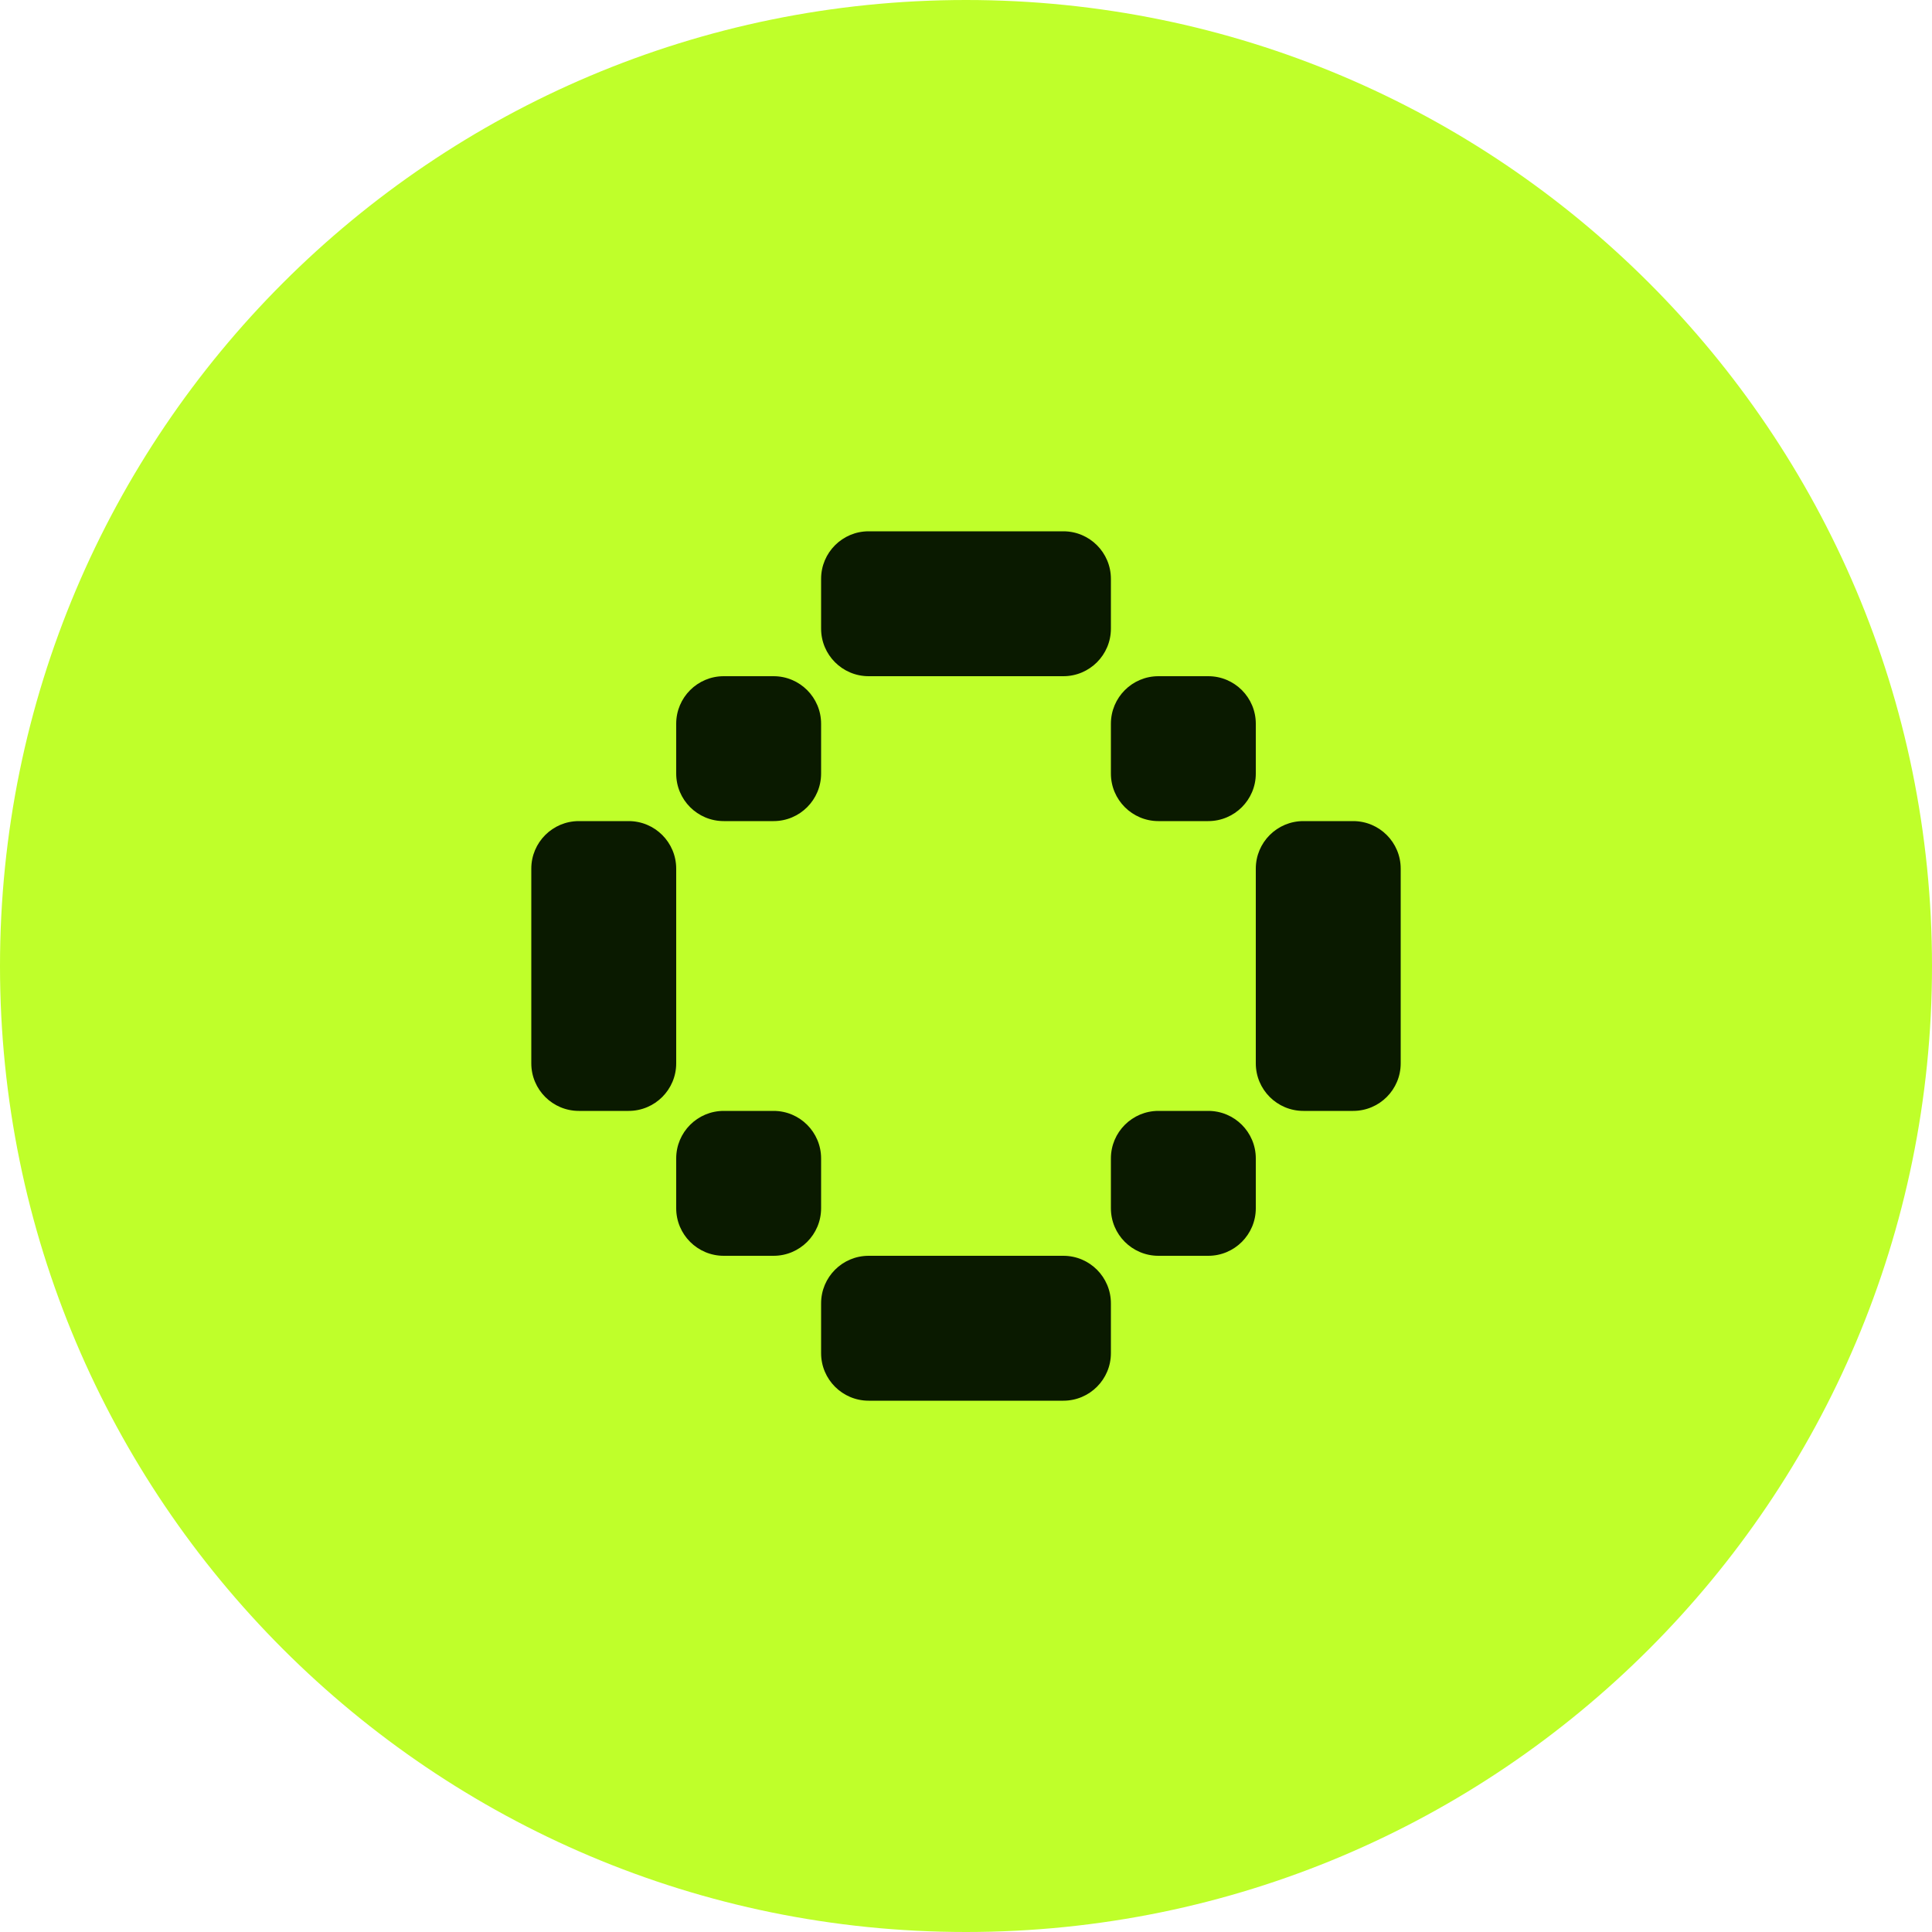
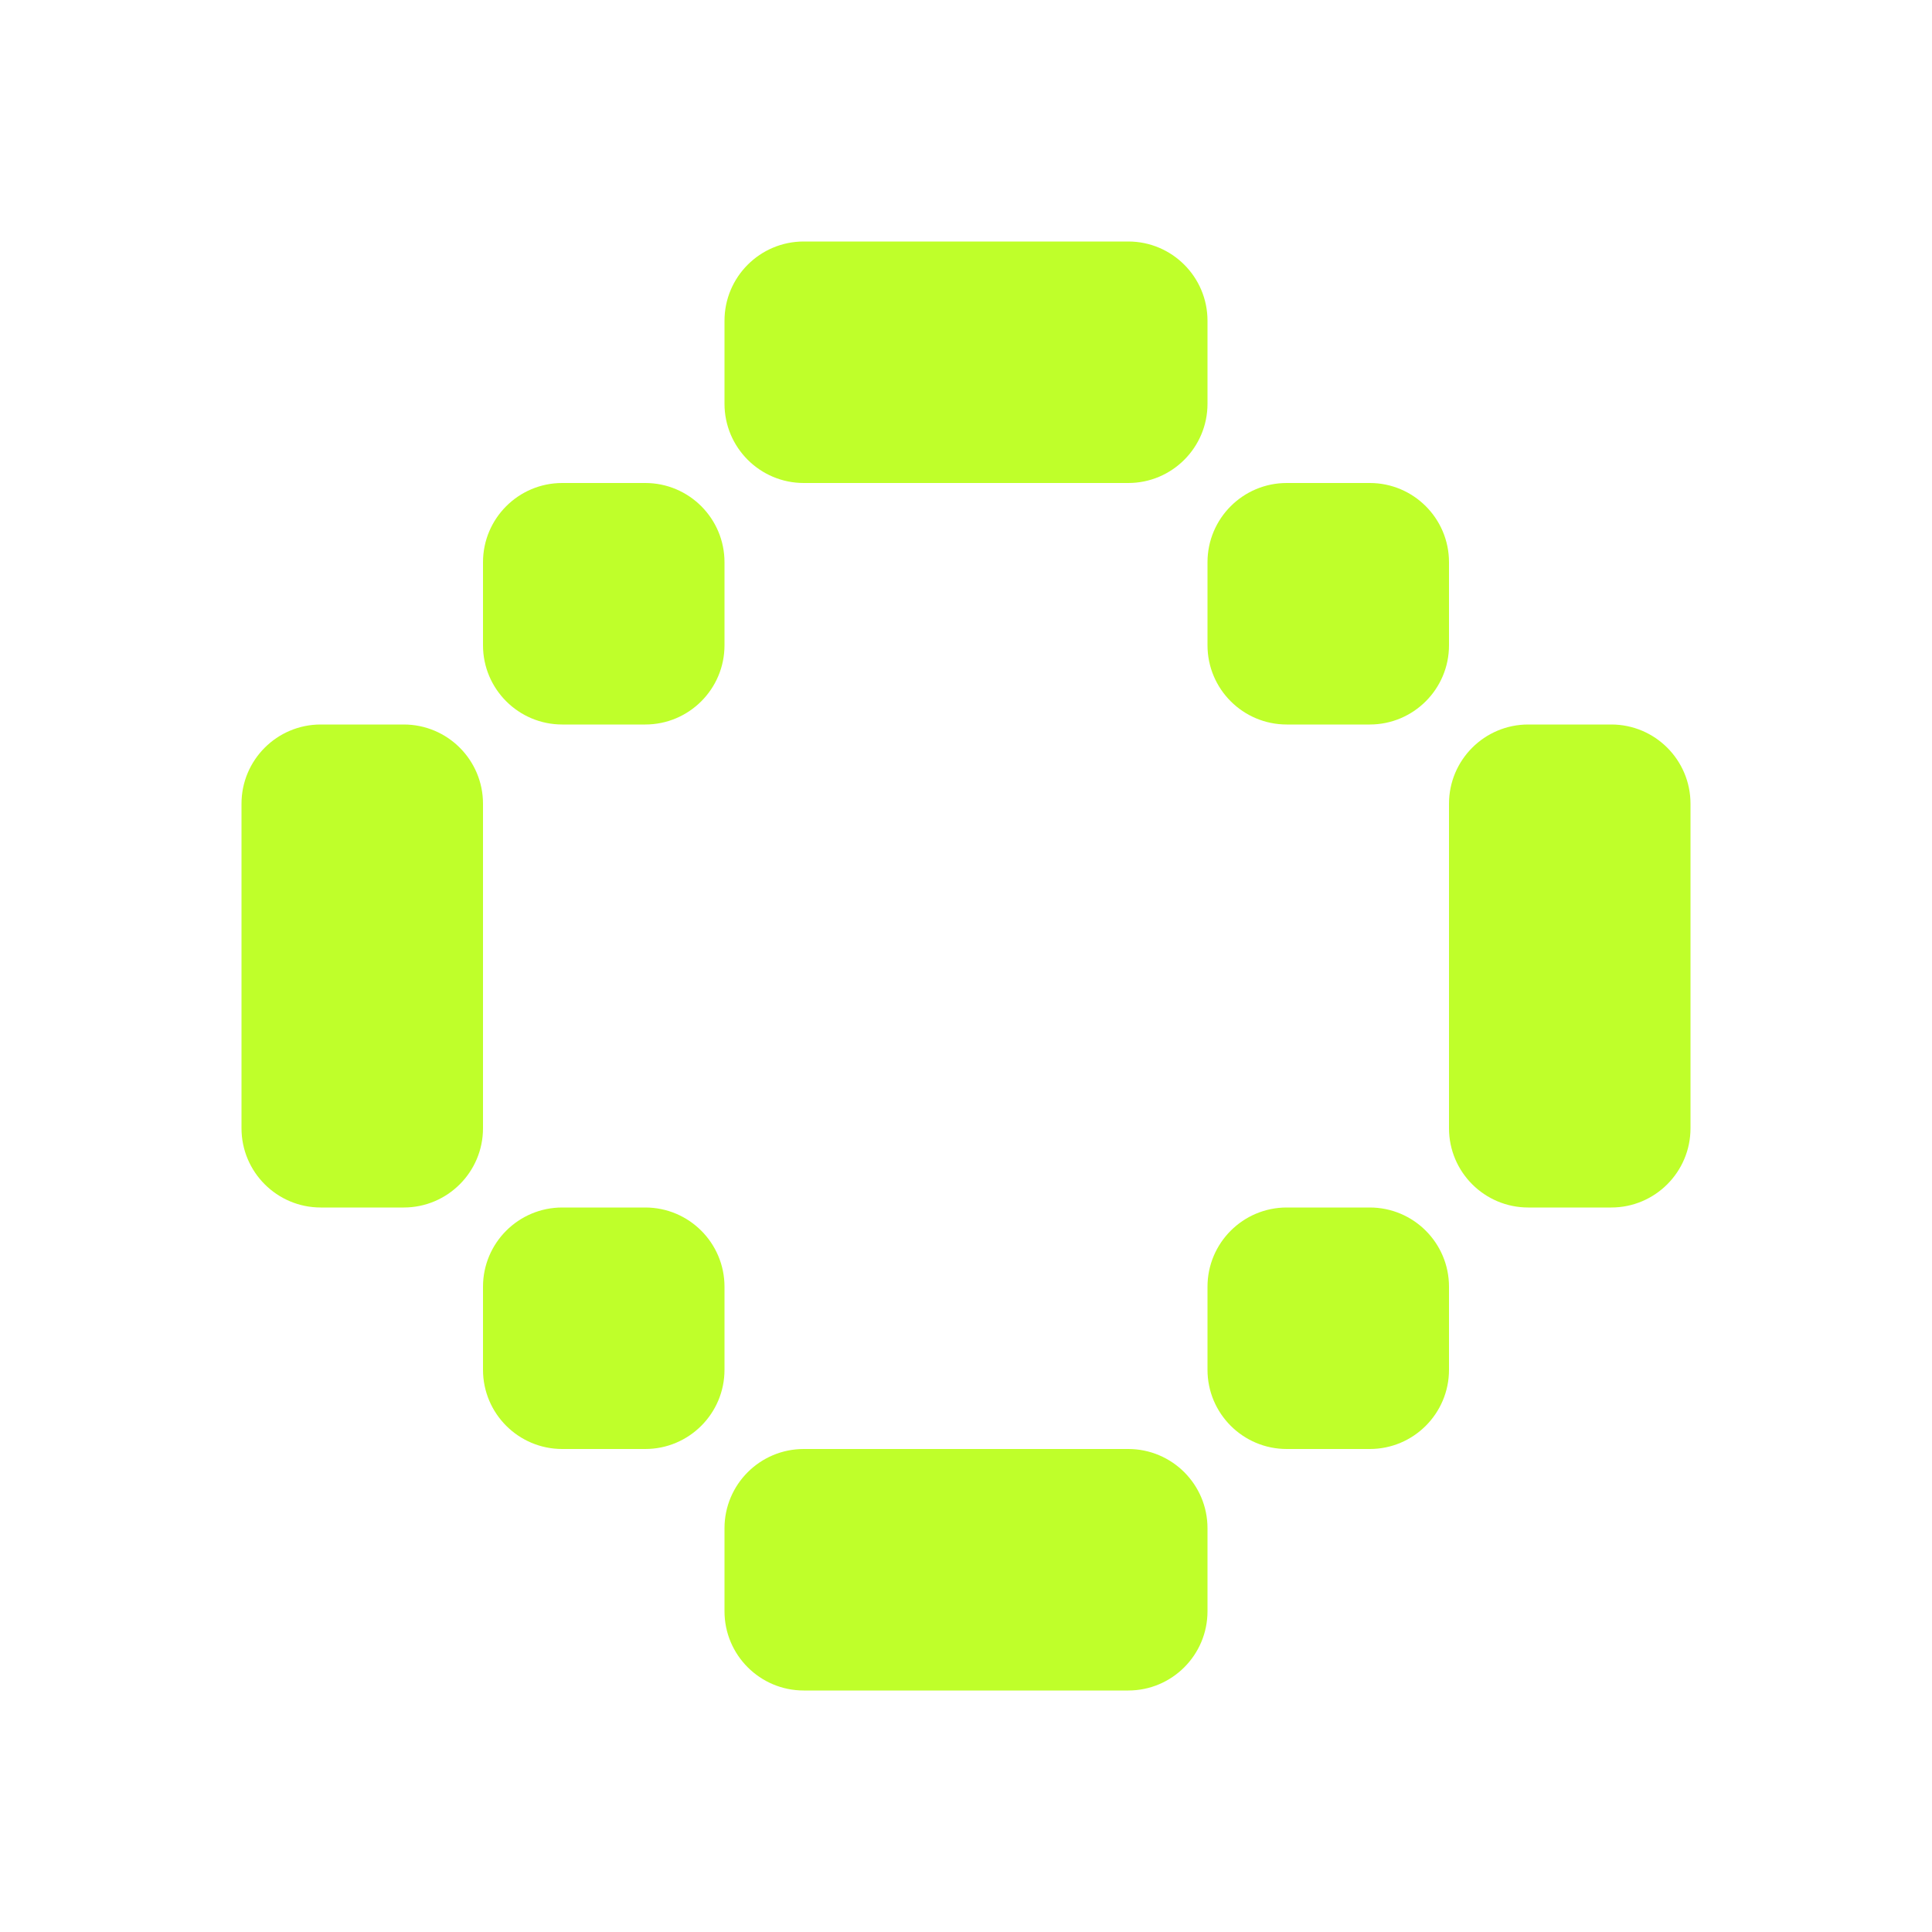
<svg xmlns="http://www.w3.org/2000/svg" viewBox="0 0 1024 1024" width="1024" height="1024">
-   <circle cx="512" cy="512" r="512" fill="#bfff2a" />
-   <g fill="#0a1a00" transform="translate(512 512) scale(0.6) translate(-512 -512)">
+   <g fill="#bfff2a">
    <rect x="384" y="128" width="256" height="128" rx="42" />
    <rect x="256" y="256" width="128" height="128" rx="42" />
    <rect x="640" y="256" width="128" height="128" rx="42" />
    <rect x="128" y="384" width="128" height="256" rx="42" />
    <rect x="768" y="384" width="128" height="256" rx="42" />
    <rect x="256" y="640" width="128" height="128" rx="42" />
    <rect x="640" y="640" width="128" height="128" rx="42" />
    <rect x="384" y="768" width="256" height="128" rx="42" />
  </g>
</svg>
